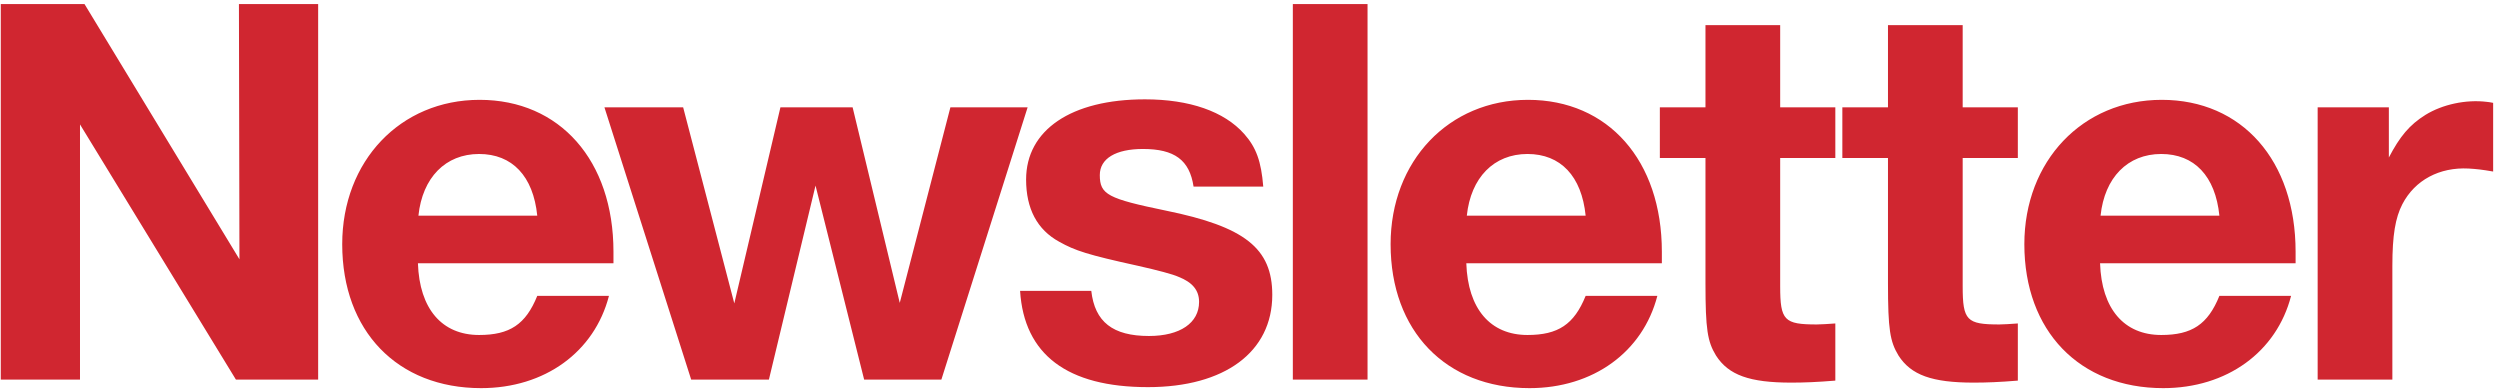
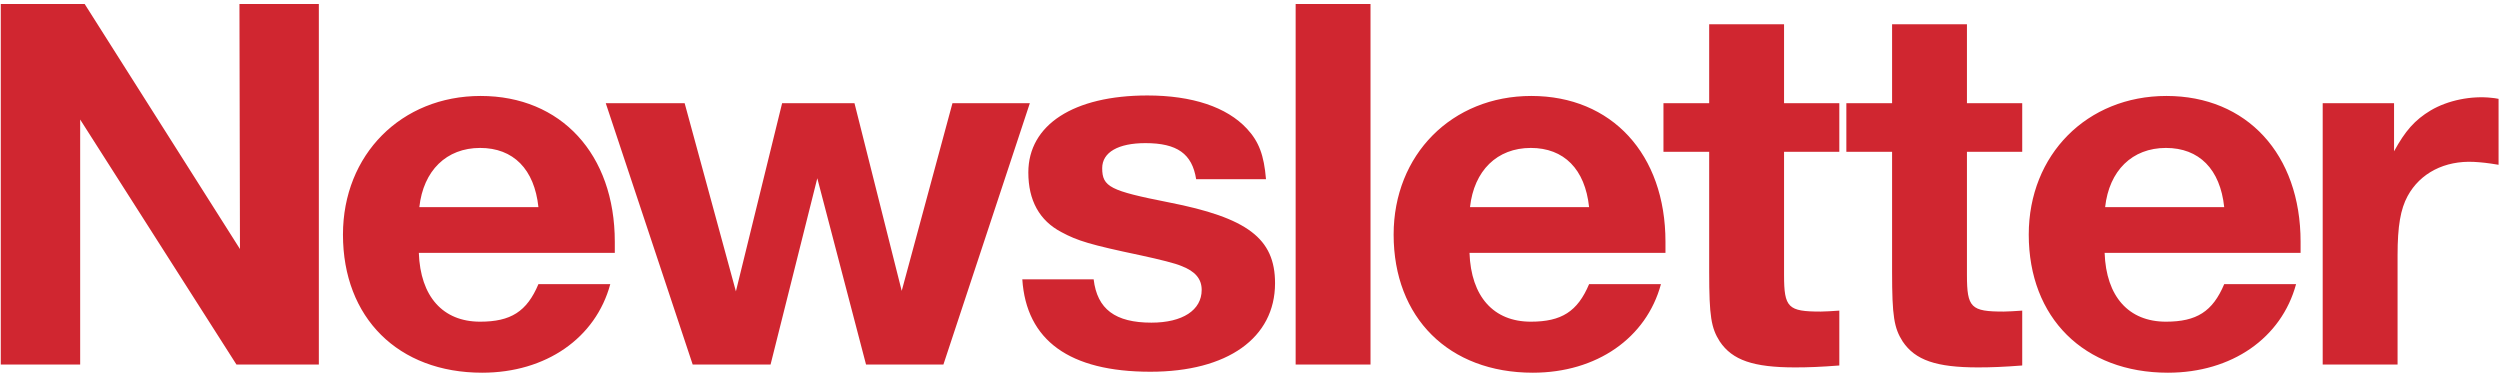
- <svg xmlns="http://www.w3.org/2000/svg" width="461px" height="72px" viewBox="0 0 461 72" version="1.1">
+ <svg xmlns="http://www.w3.org/2000/svg" width="460px" height="71px" viewBox="0 0 460 71" version="1.1">
  <defs />
  <g id="Page-1" stroke="none" stroke-width="1" fill="none" fill-rule="evenodd">
-     <g id="Newsletter" transform="translate(-3, 1)" fill="#D02630">
+     <g id="Newsletter" fill="#D02630">
      <g id="Page-1">
-         <path d="M61.667,-0.249 L47.059,-0.249 L47.152,46.811 L18.583,-0.249 L3.143,-0.249 L3.143,69 L17.751,69 L17.751,21.941 L46.505,69 L61.667,69 L61.667,-0.249 Z M102.07,53.56 C99.943,58.83 96.985,60.772 91.345,60.772 C84.504,60.772 80.343,55.964 80.066,47.551 L116.123,47.551 L116.123,45.424 C116.123,28.597 106.23,17.41 91.438,17.41 C76.83,17.41 66.105,28.69 66.105,44.037 C66.105,60.032 76.275,70.572 91.715,70.572 C103.457,70.572 112.61,63.915 115.291,53.56 L102.07,53.56 Z M80.158,38.767 C80.898,31.741 85.151,27.395 91.345,27.395 C97.447,27.395 101.33,31.463 102.07,38.767 L80.158,38.767 Z M192.491,18.797 L178.253,18.797 L168.915,54.854 L160.224,18.797 L146.91,18.797 L138.405,54.947 L128.974,18.797 L114.459,18.797 L130.454,69 L144.784,69 L153.382,33.22 L162.35,69 L176.588,69 L192.491,18.797 Z M235.944,33.405 C235.574,28.782 234.65,26.193 232.431,23.697 C228.733,19.537 222.353,17.318 214.125,17.318 C200.534,17.318 192.213,22.958 192.213,32.111 C192.213,37.473 194.247,41.356 198.315,43.575 C201.274,45.239 203.585,45.979 212.831,48.013 C216.529,48.845 219.302,49.585 220.319,50.047 C222.908,51.064 224.11,52.543 224.11,54.67 C224.11,58.553 220.597,60.956 214.865,60.956 C208.208,60.956 204.88,58.368 204.232,52.636 L191.104,52.636 C191.843,64.377 199.794,70.387 214.68,70.387 C228.825,70.387 237.608,63.915 237.608,53.375 C237.608,44.777 232.523,40.801 218.008,37.843 C207.283,35.624 205.804,34.884 205.804,31.279 C205.804,28.228 208.763,26.471 213.755,26.471 C219.58,26.471 222.353,28.505 223.093,33.405 L235.944,33.405 Z M255.175,-0.249 L241.399,-0.249 L241.399,69 L255.175,69 L255.175,-0.249 Z M295.393,53.56 C293.266,58.83 290.308,60.772 284.668,60.772 C277.826,60.772 273.666,55.964 273.388,47.551 L309.446,47.551 L309.446,45.424 C309.446,28.597 299.553,17.41 284.76,17.41 C270.152,17.41 259.428,28.69 259.428,44.037 C259.428,60.032 269.598,70.572 285.038,70.572 C296.779,70.572 305.932,63.915 308.614,53.56 L295.393,53.56 Z M273.481,38.767 C274.22,31.741 278.473,27.395 284.668,27.395 C290.77,27.395 294.653,31.463 295.393,38.767 L273.481,38.767 Z M341.435,18.797 L331.265,18.797 L331.265,3.635 L317.489,3.635 L317.489,18.797 L309.076,18.797 L309.076,28.135 L317.489,28.135 L317.489,51.249 C317.489,59.755 317.859,61.973 319.431,64.562 C321.742,68.168 325.625,69.555 333.299,69.555 C335.703,69.555 338.014,69.462 341.435,69.185 L341.435,58.645 C340.141,58.738 338.754,58.83 338.014,58.83 C332.005,58.83 331.265,58.09 331.265,51.803 L331.265,28.135 L341.435,28.135 L341.435,18.797 Z M375.089,18.797 L364.918,18.797 L364.918,3.635 L351.143,3.635 L351.143,18.797 L342.729,18.797 L342.729,28.135 L351.143,28.135 L351.143,51.249 C351.143,59.755 351.513,61.973 353.084,64.562 C355.396,68.168 359.279,69.555 366.952,69.555 C369.356,69.555 371.668,69.462 375.089,69.185 L375.089,58.645 C373.794,58.738 372.407,58.83 371.668,58.83 C365.658,58.83 364.918,58.09 364.918,51.803 L364.918,28.135 L375.089,28.135 L375.089,18.797 Z M412.255,53.56 C410.129,58.83 407.17,60.772 401.531,60.772 C394.689,60.772 390.528,55.964 390.251,47.551 L426.308,47.551 L426.308,45.424 C426.308,28.597 416.416,17.41 401.623,17.41 C387.015,17.41 376.29,28.69 376.29,44.037 C376.29,60.032 386.46,70.572 401.9,70.572 C413.642,70.572 422.795,63.915 425.476,53.56 L412.255,53.56 Z M390.344,38.767 C391.083,31.741 395.336,27.395 401.531,27.395 C407.633,27.395 411.516,31.463 412.255,38.767 L390.344,38.767 Z M430.376,18.797 L430.376,69 L444.152,69 L444.152,48.013 C444.152,42.373 444.707,39.137 446.001,36.641 C448.313,32.203 452.843,29.799 458.205,30.077 C459.685,30.169 460.609,30.262 462.736,30.631 L462.736,17.965 C462.181,17.873 461.811,17.78 461.534,17.78 C457.743,17.318 453.398,18.242 450.254,20.184 C447.296,22.033 445.539,24.159 443.505,28.043 L443.505,18.797 L430.376,18.797 Z" id="Newsletter" />
+         <g id="Newsletter">
+           <g id="Page-1">
+             <path d="M58.667,0.741 L44.059,0.741 L44.152,45.818 L15.583,0.741 L0.143,0.741 L0.143,67.072 L14.751,67.072 L14.751,21.995 L43.505,67.072 L58.667,67.072 L58.667,0.741 L58.667,0.741 Z M99.07,52.283 C96.943,57.33 93.985,59.19 88.345,59.19 C81.504,59.19 77.343,54.585 77.066,46.526 L113.123,46.526 L113.123,44.489 C113.123,28.371 103.23,17.656 88.438,17.656 C73.83,17.656 63.105,28.46 63.105,43.161 C63.105,58.482 73.275,68.578 88.715,68.578 C100.457,68.578 109.61,62.201 112.291,52.283 L99.07,52.283 L99.07,52.283 Z M77.158,38.113 C77.898,31.382 82.151,27.22 88.345,27.22 C94.447,27.22 98.33,31.117 99.07,38.113 L77.158,38.113 L77.158,38.113 Z M189.491,18.984 L175.253,18.984 L165.915,53.522 L157.224,18.984 L143.91,18.984 L135.405,53.611 L125.974,18.984 L111.459,18.984 L127.454,67.072 L141.784,67.072 L150.382,32.799 L159.35,67.072 L173.588,67.072 L189.491,18.984 L189.491,18.984 Z M232.944,32.977 C232.574,28.549 231.65,26.069 229.431,23.678 C225.733,19.693 219.353,17.567 211.125,17.567 C197.534,17.567 189.213,22.969 189.213,31.737 C189.213,36.873 191.247,40.593 195.315,42.718 C198.274,44.312 200.585,45.021 209.831,46.969 C213.529,47.766 216.302,48.475 217.319,48.917 C219.908,49.891 221.11,51.308 221.11,53.345 C221.11,57.065 217.597,59.367 211.865,59.367 C205.208,59.367 201.88,56.888 201.232,51.397 L188.104,51.397 C188.843,62.644 196.794,68.4 211.68,68.4 C225.825,68.4 234.608,62.201 234.608,52.105 C234.608,43.869 229.523,40.061 215.008,37.227 C204.283,35.102 202.804,34.393 202.804,30.94 C202.804,28.017 205.763,26.335 210.755,26.335 C216.58,26.335 219.353,28.283 220.093,32.977 L232.944,32.977 L232.944,32.977 Z M252.175,0.741 L238.399,0.741 L238.399,67.072 L252.175,67.072 L252.175,0.741 L252.175,0.741 Z M292.393,52.283 C290.266,57.33 287.308,59.19 281.668,59.19 C274.826,59.19 270.666,54.585 270.388,46.526 L306.446,46.526 L306.446,44.489 C306.446,28.371 296.553,17.656 281.76,17.656 C267.152,17.656 256.428,28.46 256.428,43.161 C256.428,58.482 266.598,68.578 282.038,68.578 C293.779,68.578 302.932,62.201 305.614,52.283 L292.393,52.283 L292.393,52.283 Z M270.481,38.113 C271.22,31.382 275.473,27.22 281.668,27.22 C287.77,27.22 291.653,31.117 292.393,38.113 L270.481,38.113 L270.481,38.113 Z M338.435,18.984 L328.265,18.984 L328.265,4.46 L314.489,4.46 L314.489,18.984 L306.076,18.984 L306.076,27.929 L314.489,27.929 L314.489,50.069 C314.489,58.216 314.859,60.342 316.431,62.821 C318.742,66.275 322.625,67.603 330.299,67.603 C332.703,67.603 335.014,67.515 338.435,67.249 L338.435,57.153 C337.141,57.242 335.754,57.33 335.014,57.33 C329.005,57.33 328.265,56.622 328.265,50.6 L328.265,27.929 L338.435,27.929 L338.435,18.984 L338.435,18.984 Z M372.089,18.984 L361.918,18.984 L361.918,4.46 L348.143,4.46 L348.143,18.984 L339.729,18.984 L339.729,27.929 L348.143,27.929 L348.143,50.069 C348.143,58.216 348.513,60.342 350.084,62.821 C352.396,66.275 356.279,67.603 363.952,67.603 C366.356,67.603 368.668,67.515 372.089,67.249 L372.089,57.153 C370.794,57.242 369.407,57.33 368.668,57.33 C362.658,57.33 361.918,56.622 361.918,50.6 L361.918,27.929 L372.089,27.929 L372.089,18.984 L372.089,18.984 Z M409.255,52.283 C407.129,57.33 404.17,59.19 398.531,59.19 C391.689,59.19 387.528,54.585 387.251,46.526 L423.308,46.526 L423.308,44.489 C423.308,28.371 413.416,17.656 398.623,17.656 C384.015,17.656 373.29,28.46 373.29,43.161 C373.29,58.482 383.46,68.578 398.9,68.578 C410.642,68.578 419.795,62.201 422.476,52.283 L409.255,52.283 L409.255,52.283 Z M387.344,38.113 C388.083,31.382 392.336,27.22 398.531,27.22 C404.633,27.22 408.516,31.117 409.255,38.113 L387.344,38.113 L387.344,38.113 Z M427.376,18.984 L427.376,67.072 L441.152,67.072 L441.152,46.969 C441.152,41.567 441.707,38.467 443.001,36.076 C445.313,31.825 449.843,29.523 455.205,29.788 C456.685,29.877 457.609,29.965 459.736,30.32 L459.736,18.187 C459.181,18.098 458.811,18.01 458.534,18.01 C454.743,17.567 450.398,18.453 447.254,20.312 C444.296,22.084 442.539,24.121 440.505,27.84 L440.505,18.984 L427.376,18.984 L427.376,18.984 Z" id="Newsletter" />
+           </g>
+         </g>
      </g>
    </g>
  </g>
</svg>
